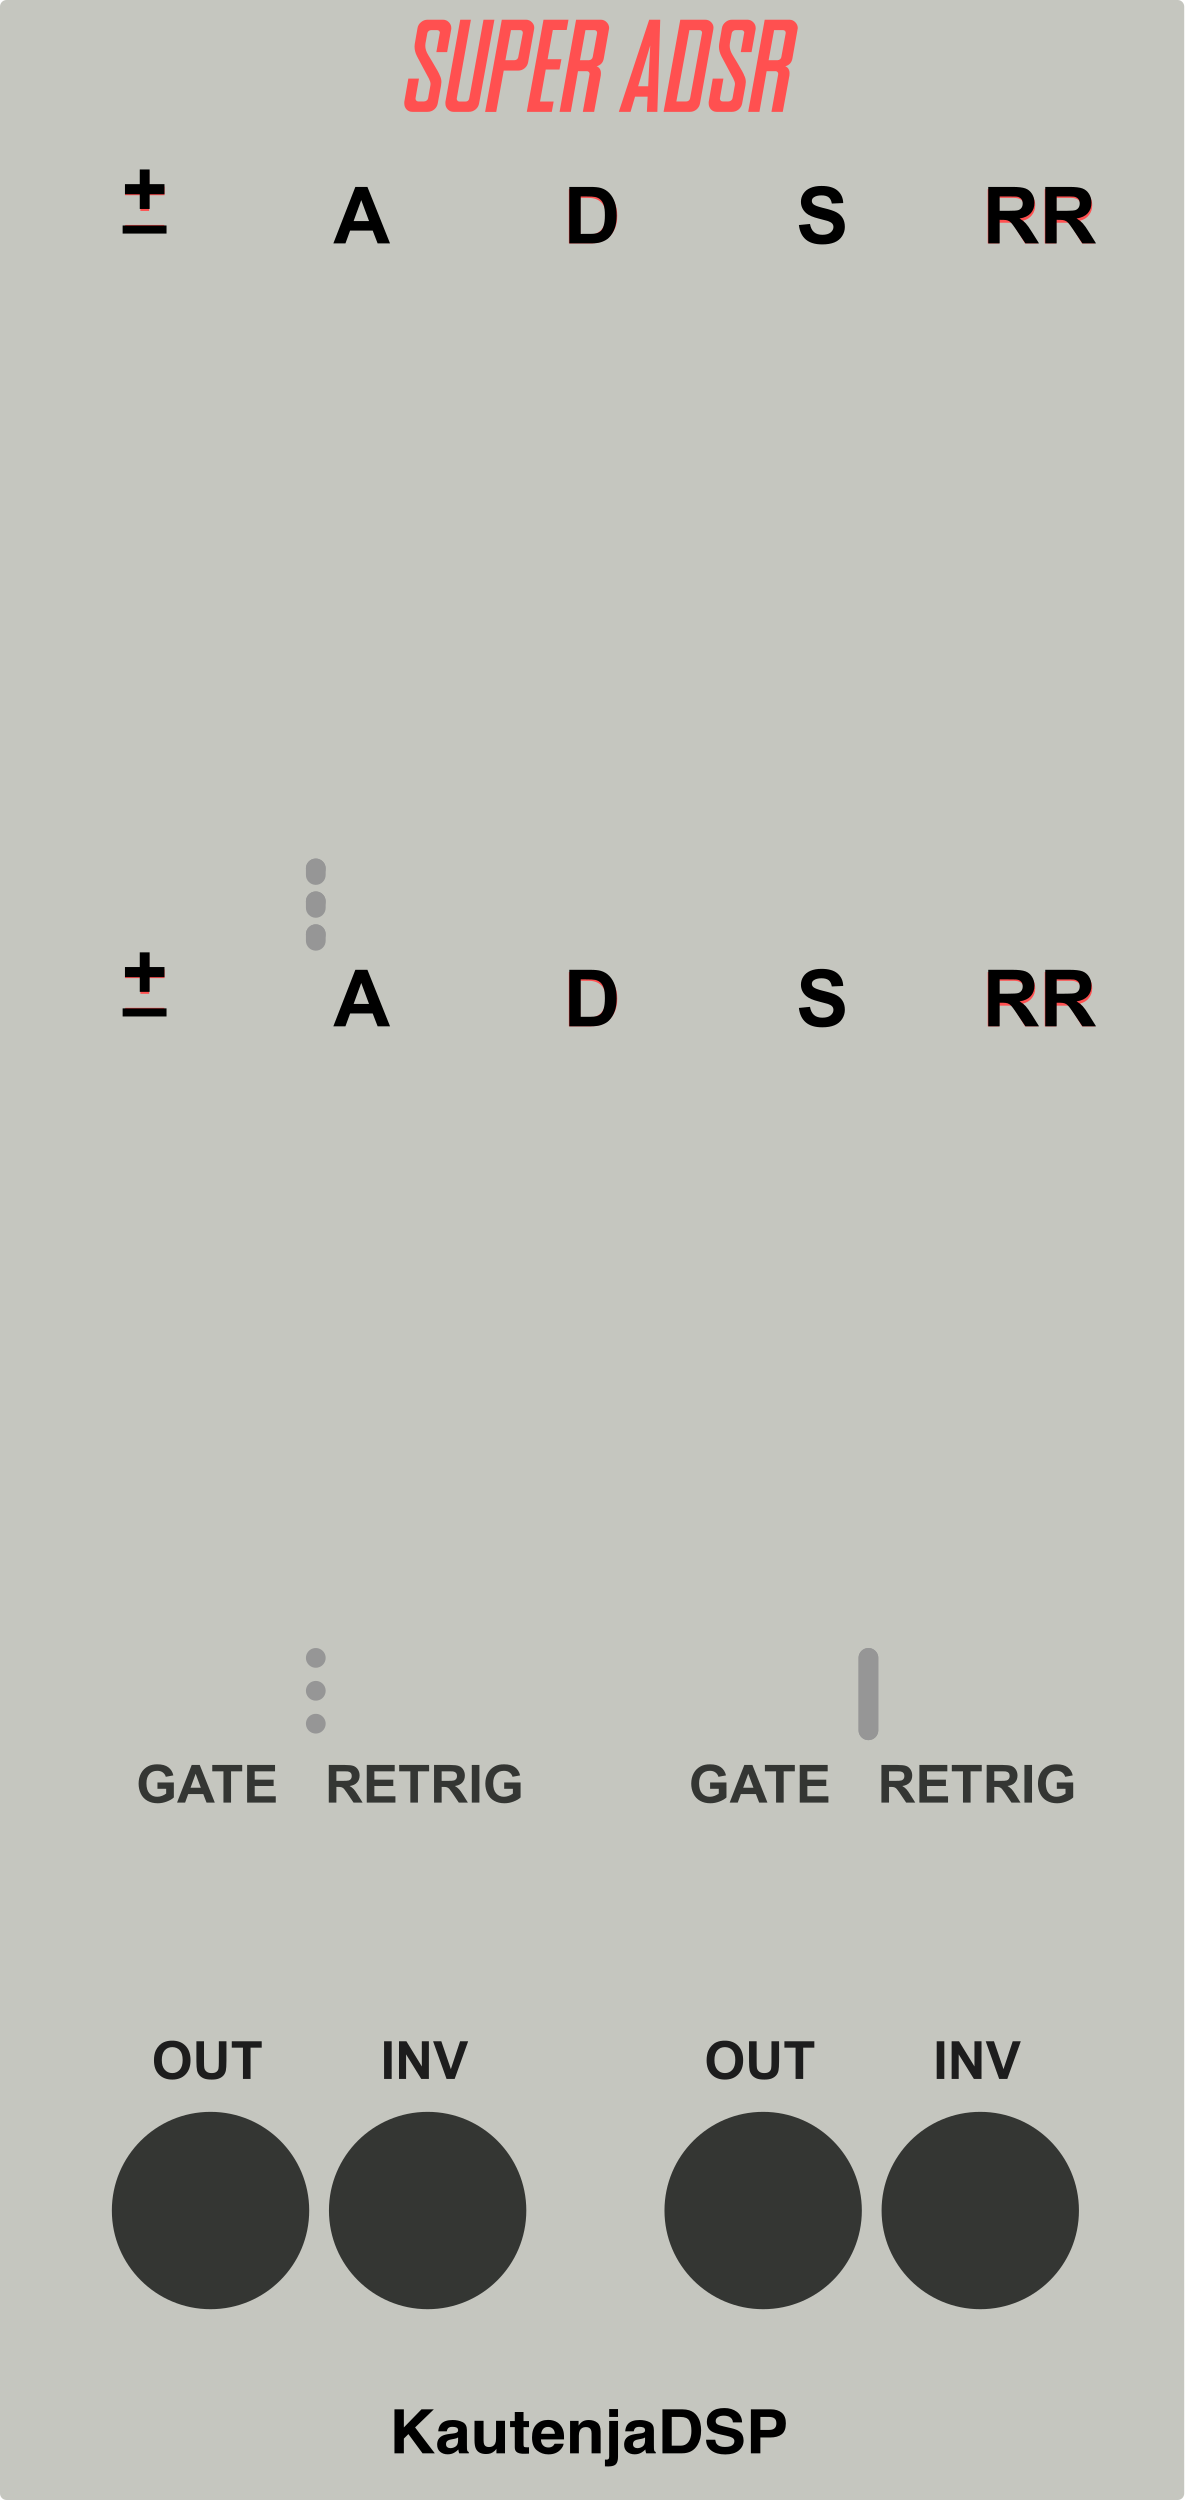
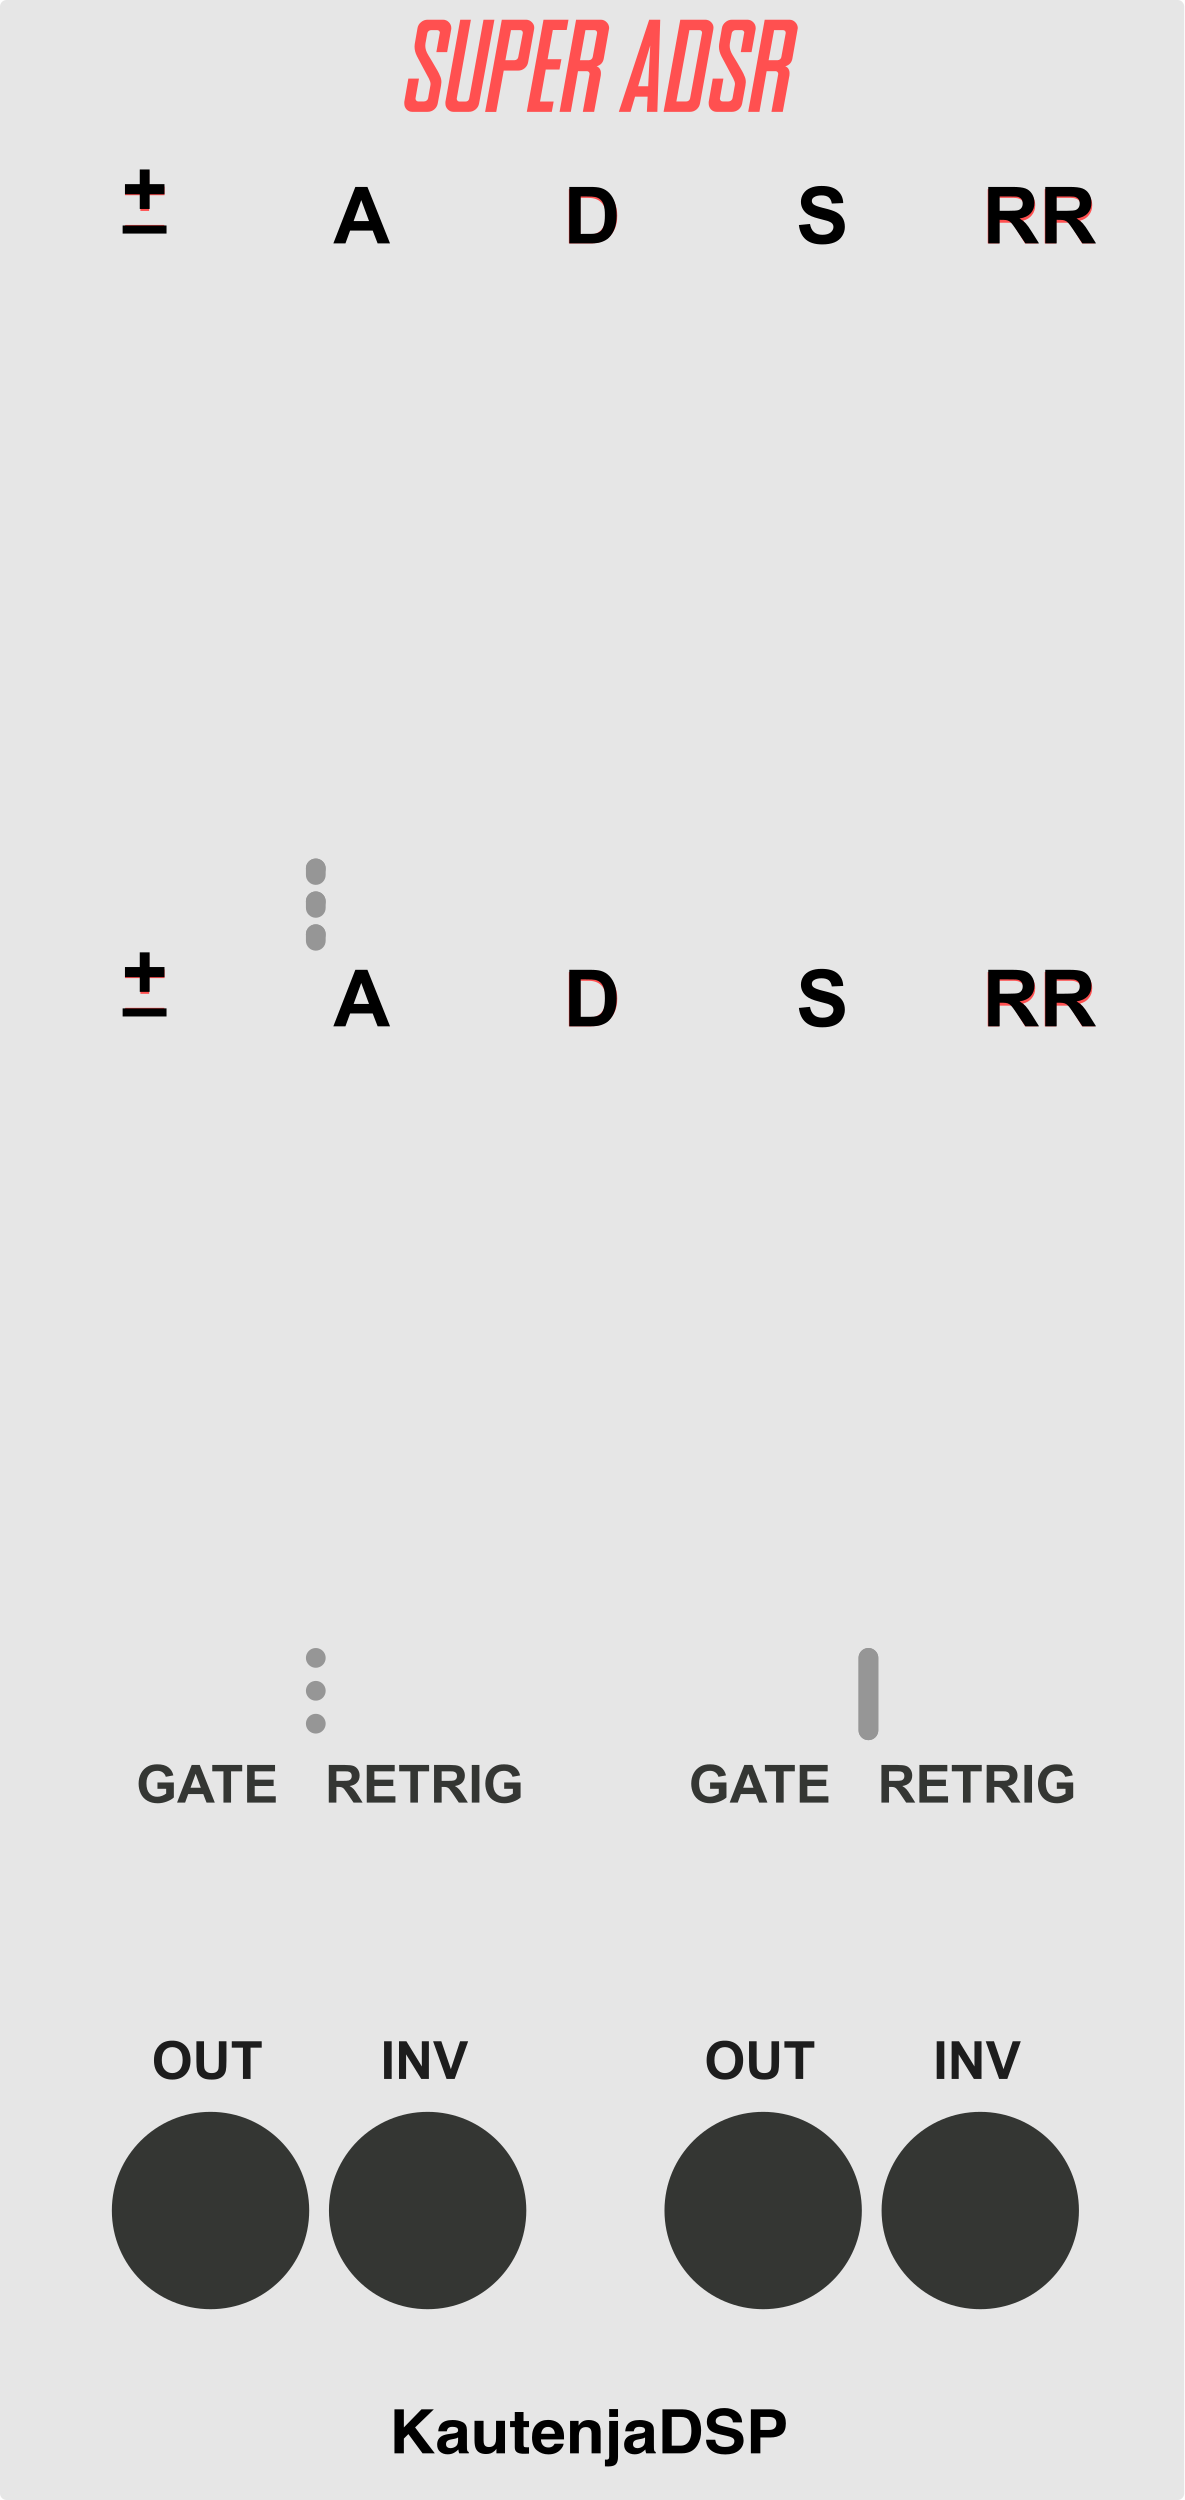
<svg xmlns="http://www.w3.org/2000/svg" width="180px" height="380px" viewBox="0 0 180 380" version="1.1">
  <g id="SuperADSR" stroke="none" stroke-width="1" fill="none" fill-rule="evenodd">
    <g id="bg">
-       <rect fill="#C5C6BF" fill-rule="nonzero" x="0" y="0" width="180" height="380" rx="1" />
+       <rect fill="#E6E6E6" fill-rule="nonzero" x="0" y="0" width="180" height="380" rx="1" />
      <g id="Logo/Panel/LightMode" transform="translate(58, 364)" fill="#000000" fill-rule="nonzero">
        <g id="Logo/Print/LightMode" transform="translate(0, -0)">
          <path d="M1.958,2.217 L3.386,2.217 L3.386,4.97 L6.067,2.217 L7.943,2.217 L5.096,4.97 L8.089,8.903 L6.223,8.903 L4.078,5.982 L3.386,6.667 L3.386,8.903 L1.958,8.903 L1.958,2.217 Z M11.628,6.499 C11.543,6.55 11.457,6.592 11.371,6.624 C11.284,6.655 11.166,6.685 11.015,6.712 L10.713,6.767 C10.431,6.815 10.228,6.874 10.106,6.944 C9.898,7.061 9.795,7.244 9.795,7.492 C9.795,7.713 9.858,7.873 9.985,7.971 C10.113,8.069 10.267,8.118 10.45,8.118 C10.739,8.118 11.005,8.037 11.248,7.873 C11.492,7.71 11.618,7.412 11.628,6.98 L11.628,6.499 Z M10.812,5.896 C11.061,5.865 11.238,5.828 11.345,5.782 C11.537,5.704 11.632,5.581 11.632,5.415 C11.632,5.212 11.559,5.072 11.413,4.995 C11.267,4.918 11.053,4.88 10.77,4.88 C10.453,4.88 10.228,4.955 10.096,5.106 C10.002,5.218 9.939,5.369 9.908,5.56 L8.612,5.56 C8.64,5.128 8.766,4.772 8.989,4.494 C9.344,4.058 9.953,3.841 10.817,3.841 C11.379,3.841 11.879,3.948 12.316,4.163 C12.752,4.378 12.971,4.783 12.971,5.379 L12.971,7.647 C12.971,7.804 12.974,7.994 12.98,8.218 C12.99,8.388 13.016,8.503 13.06,8.563 C13.104,8.623 13.17,8.673 13.258,8.713 L13.258,8.903 L11.797,8.903 C11.756,8.803 11.728,8.71 11.712,8.622 C11.697,8.534 11.684,8.434 11.675,8.323 C11.489,8.516 11.276,8.681 11.034,8.817 C10.745,8.977 10.418,9.057 10.054,9.057 C9.589,9.057 9.205,8.93 8.902,8.674 C8.598,8.419 8.447,8.056 8.447,7.588 C8.447,6.98 8.69,6.54 9.177,6.268 C9.444,6.119 9.837,6.014 10.355,5.95 L10.812,5.896 Z M15.501,3.959 L15.501,6.939 C15.501,7.22 15.536,7.432 15.605,7.574 C15.727,7.825 15.968,7.951 16.326,7.951 C16.785,7.951 17.099,7.772 17.268,7.415 C17.356,7.222 17.4,6.966 17.4,6.649 L17.4,3.959 L18.762,3.959 L18.762,8.903 L17.457,8.903 L17.457,8.205 L17.441,8.226 C17.424,8.25 17.398,8.288 17.363,8.341 C17.312,8.416 17.253,8.483 17.184,8.54 C16.973,8.722 16.77,8.846 16.573,8.912 C16.377,8.979 16.147,9.012 15.883,9.012 C15.123,9.012 14.611,8.749 14.347,8.223 C14.199,7.932 14.125,7.505 14.125,6.939 L14.125,3.959 L15.501,3.959 Z M19.53,4.925 L19.53,4.004 L20.247,4.004 L20.247,2.625 L21.576,2.625 L21.576,4.004 L22.41,4.004 L22.41,4.925 L21.576,4.925 L21.576,7.538 C21.576,7.74 21.602,7.867 21.656,7.917 C21.709,7.966 21.872,7.991 22.146,7.991 C22.187,7.991 22.23,7.991 22.275,7.989 C22.321,7.988 22.366,7.985 22.41,7.982 L22.41,8.949 L21.774,8.971 C21.139,8.992 20.705,8.887 20.473,8.654 C20.322,8.506 20.247,8.277 20.247,7.969 L20.247,4.925 L19.53,4.925 Z M25.298,4.893 C24.987,4.893 24.746,4.987 24.575,5.174 C24.404,5.362 24.296,5.616 24.252,5.936 L26.34,5.936 C26.318,5.595 26.21,5.335 26.017,5.159 C25.824,4.982 25.584,4.893 25.298,4.893 Z M25.298,3.827 C25.726,3.827 26.111,3.904 26.453,4.058 C26.795,4.213 27.078,4.456 27.301,4.789 C27.502,5.082 27.633,5.422 27.692,5.809 C27.727,6.036 27.741,6.363 27.735,6.789 L24.219,6.789 C24.238,7.285 24.4,7.633 24.705,7.833 C24.89,7.957 25.113,8.019 25.374,8.019 C25.65,8.019 25.875,7.943 26.048,7.792 C26.142,7.71 26.225,7.597 26.297,7.452 L27.669,7.452 C27.634,7.745 27.476,8.043 27.193,8.345 C26.753,8.826 26.137,9.067 25.346,9.067 C24.692,9.067 24.116,8.864 23.616,8.459 C23.117,8.053 22.867,7.394 22.867,6.481 C22.867,5.625 23.092,4.969 23.543,4.512 C23.994,4.055 24.579,3.827 25.298,3.827 Z M31.486,3.841 C32.017,3.841 32.451,3.975 32.789,4.242 C33.127,4.51 33.295,4.954 33.295,5.574 L33.295,8.903 L31.919,8.903 L31.919,5.896 C31.919,5.636 31.883,5.436 31.811,5.297 C31.679,5.043 31.428,4.916 31.057,4.916 C30.601,4.916 30.289,5.102 30.119,5.474 C30.031,5.67 29.987,5.921 29.987,6.227 L29.987,8.903 L28.649,8.903 L28.649,3.968 L29.945,3.968 L29.945,4.689 C30.118,4.435 30.281,4.252 30.435,4.14 C30.711,3.941 31.062,3.841 31.486,3.841 Z M35.939,3.369 L34.596,3.369 L34.596,2.176 L35.939,2.176 L35.939,3.369 Z M33.95,10.886 L33.95,9.851 L34.098,9.862 L34.098,9.862 L34.111,9.863 C34.142,9.864 34.17,9.865 34.196,9.865 C34.327,9.865 34.427,9.834 34.495,9.772 C34.562,9.71 34.596,9.59 34.596,9.411 L34.596,3.981 L35.939,3.981 L35.939,9.434 C35.939,9.933 35.837,10.302 35.633,10.541 C35.435,10.772 35.054,10.891 34.488,10.899 L34.431,10.899 C34.408,10.899 34.378,10.899 34.342,10.898 L34.048,10.888 C34.017,10.887 33.985,10.886 33.95,10.886 Z M40.048,6.499 C39.964,6.55 39.878,6.592 39.792,6.624 C39.705,6.655 39.587,6.685 39.436,6.712 L39.134,6.767 C38.851,6.815 38.649,6.874 38.526,6.944 C38.319,7.061 38.215,7.244 38.215,7.492 C38.215,7.713 38.279,7.873 38.406,7.971 C38.533,8.069 38.688,8.118 38.87,8.118 C39.159,8.118 39.426,8.037 39.669,7.873 C39.912,7.71 40.039,7.412 40.048,6.98 L40.048,6.499 Z M39.233,5.896 C39.481,5.865 39.659,5.828 39.766,5.782 C39.957,5.704 40.053,5.581 40.053,5.415 C40.053,5.212 39.98,5.072 39.834,4.995 C39.688,4.918 39.473,4.88 39.191,4.88 C38.873,4.88 38.649,4.955 38.517,5.106 C38.423,5.218 38.36,5.369 38.328,5.56 L37.032,5.56 C37.061,5.128 37.186,4.772 37.409,4.494 C37.764,4.058 38.374,3.841 39.238,3.841 C39.8,3.841 40.3,3.948 40.736,4.163 C41.173,4.378 41.391,4.783 41.391,5.379 L41.391,7.647 C41.391,7.804 41.395,7.994 41.401,8.218 C41.41,8.388 41.437,8.503 41.481,8.563 C41.525,8.623 41.591,8.673 41.679,8.713 L41.679,8.903 L40.218,8.903 C40.177,8.803 40.149,8.71 40.133,8.622 C40.117,8.534 40.105,8.434 40.095,8.323 C39.91,8.516 39.696,8.681 39.455,8.817 C39.166,8.977 38.839,9.057 38.474,9.057 C38.009,9.057 37.625,8.93 37.322,8.674 C37.019,8.419 36.867,8.056 36.867,7.588 C36.867,6.98 37.111,6.54 37.598,6.268 C37.865,6.119 38.258,6.014 38.776,5.95 L39.233,5.896 Z M44.101,3.378 L44.101,7.742 L45.439,7.742 C46.124,7.742 46.602,7.417 46.872,6.767 C47.02,6.41 47.093,5.985 47.093,5.492 C47.093,4.811 46.983,4.289 46.761,3.925 C46.54,3.56 46.099,3.378 45.439,3.378 L44.101,3.378 Z M45.684,2.217 C46.115,2.223 46.473,2.271 46.759,2.362 C47.246,2.516 47.64,2.799 47.942,3.21 C48.184,3.543 48.349,3.903 48.436,4.29 C48.524,4.677 48.568,5.046 48.568,5.397 C48.568,6.286 48.383,7.039 48.012,7.656 C47.51,8.487 46.734,8.903 45.684,8.903 L42.692,8.903 L42.692,2.217 L45.684,2.217 Z M50.713,6.839 C50.757,7.145 50.843,7.373 50.972,7.524 C51.207,7.799 51.611,7.937 52.183,7.937 C52.525,7.937 52.803,7.901 53.017,7.828 C53.422,7.689 53.625,7.43 53.625,7.052 C53.625,6.832 53.524,6.661 53.323,6.54 C53.132,6.428 52.838,6.328 52.44,6.241 L51.641,6.068 C50.918,5.911 50.419,5.74 50.142,5.555 C49.674,5.247 49.44,4.765 49.44,4.108 C49.44,3.51 49.666,3.012 50.119,2.616 C50.571,2.22 51.236,2.022 52.112,2.022 C52.844,2.022 53.469,2.208 53.985,2.582 C54.502,2.955 54.773,3.497 54.798,4.208 L53.403,4.208 C53.378,3.806 53.196,3.52 52.857,3.351 C52.631,3.239 52.349,3.183 52.013,3.183 C51.639,3.183 51.341,3.256 51.118,3.401 C50.895,3.546 50.783,3.748 50.783,4.009 C50.783,4.237 50.883,4.41 51.084,4.527 L51.113,4.544 C51.249,4.619 51.532,4.707 51.963,4.808 L53.215,5.097 C53.74,5.218 54.135,5.38 54.402,5.583 C54.817,5.897 55.024,6.352 55.024,6.948 C55.024,7.559 54.782,8.066 54.296,8.47 C53.811,8.874 53.125,9.076 52.239,9.076 C51.335,9.076 50.623,8.877 50.105,8.479 C49.586,8.081 49.327,7.535 49.327,6.839 L50.713,6.839 Z M60.01,4.344 C60.01,3.996 59.915,3.748 59.725,3.6 C59.535,3.452 59.269,3.378 58.926,3.378 L57.574,3.378 L57.574,5.347 L58.926,5.347 C59.269,5.347 59.535,5.267 59.725,5.106 C59.915,4.946 60.01,4.692 60.01,4.344 Z M61.448,4.335 C61.448,5.124 61.24,5.682 60.825,6.009 C60.411,6.336 59.819,6.499 59.049,6.499 L57.574,6.499 L57.574,8.903 L56.132,8.903 L56.132,2.217 L59.157,2.217 C59.855,2.217 60.411,2.389 60.825,2.734 C61.24,3.079 61.448,3.612 61.448,4.335 Z" id="KautenjaDSP" />
        </g>
      </g>
      <g id="Group-7" transform="translate(46.5, 130.5)">
        <g id="Group-6" transform="translate(84, 120)">
          <path d="M1.5,1.5 L1.5,12.5" id="Line" stroke="#969696" stroke-width="3" stroke-linecap="round" />
          <path d="M0,1.5 L0,12.5 C0,13.328 0.672,14 1.5,14 C2.328,14 3,13.328 3,12.5 L3,1.5 C3,0.672 2.328,0 1.5,0 C0.672,0 0,0.672 0,1.5 Z" id="Line-Copy-5" fill="#969696" fill-rule="nonzero" />
        </g>
        <g id="Group-5" transform="translate(0, 120)" stroke="#969696" stroke-dasharray="0,5" stroke-linecap="round" stroke-width="3">
          <path d="M1.5,1.5 L1.5,12.5" id="Line-Copy" />
        </g>
        <g id="Group-4">
          <path d="M1.5,1.5 L1.5,12.5" id="Line-Copy-2" stroke="#969696" stroke-width="3" stroke-linecap="round" stroke-dasharray="0,5" />
          <path d="M0,1.5 L0,2.5 C0,3.328 0.672,4 1.5,4 C2.328,4 3,3.328 3,2.5 L3,1.5 C3,0.672 2.328,0 1.5,0 C0.672,0 0,0.672 0,1.5 Z M0,6.5 L0,7.5 C0,8.328 0.672,9 1.5,9 C2.328,9 3,8.328 3,7.5 L3,6.5 C3,5.672 2.328,5 1.5,5 C0.672,5 0,5.672 0,6.5 Z M0,11.5 L0,12.5 C0,13.328 0.672,14 1.5,14 C2.328,14 3,13.328 3,12.5 L3,11.5 C3,10.672 2.328,10 1.5,10 C0.672,10 0,10.672 0,11.5 Z" id="Line-Copy-3" fill="#969696" fill-rule="nonzero" />
        </g>
      </g>
      <g id="ADSR" transform="translate(12, 141)">
        <g id="Polarity">
          <text id="+" font-family="Arial-BoldMT, Arial" font-size="12" font-weight="bold" fill="#FF5050">
            <tspan x="6.496" y="11">+</tspan>
          </text>
          <text id="–" font-family="Arial-BoldMT, Arial" font-size="12" font-weight="bold" fill="#FF5050">
            <tspan x="6.663" y="16">–</tspan>
          </text>
          <path d="M13.313,12.273 L13.313,13.504 L6.64,13.504 L6.64,12.273 L13.313,12.273 Z M10.744,3.758 L10.744,5.99 L13,5.99 L13,7.531 L10.744,7.531 L10.744,9.764 L9.244,9.764 L9.244,7.531 L6.994,7.531 L6.994,5.99 L9.244,5.99 L9.244,3.758 L10.744,3.758 Z" id="Combined-Shape" fill="#000000" fill-rule="nonzero" />
        </g>
        <g id="A" transform="translate(33, 4)" fill="#000000" fill-rule="nonzero">
          <path d="M10.847,2.41 L14.286,11 L12.399,11 L11.649,9.049 L8.216,9.049 L7.507,11 L5.667,11 L9.013,2.41 L10.847,2.41 Z M9.909,4.414 L8.749,7.602 L11.093,7.602 L9.909,4.414 Z" id="Combined-Shape" />
        </g>
        <g id="D" transform="translate(68, 4)">
          <text font-family="Arial-BoldMT, Arial" font-size="12" font-weight="bold" fill="#FF5050">
            <tspan x="5.667" y="11">D</tspan>
          </text>
          <path d="M9.704,2.41 C10.419,2.41 10.964,2.465 11.339,2.574 C11.843,2.723 12.274,2.986 12.634,3.365 C12.993,3.744 13.267,4.208 13.454,4.757 C13.642,5.306 13.735,5.982 13.735,6.787 C13.735,7.494 13.647,8.104 13.472,8.615 C13.257,9.24 12.95,9.746 12.552,10.133 C12.251,10.426 11.845,10.654 11.333,10.818 C10.95,10.939 10.438,11 9.798,11 L6.534,11 L6.534,2.41 L9.704,2.41 Z M9.048,3.863 L8.269,3.863 L8.269,9.553 L9.763,9.551 C10.145,9.544 10.428,9.518 10.612,9.471 C10.894,9.4 11.127,9.281 11.312,9.113 C11.498,8.945 11.649,8.669 11.767,8.284 C11.884,7.899 11.942,7.375 11.942,6.711 C11.942,6.047 11.884,5.537 11.767,5.182 C11.649,4.826 11.485,4.549 11.274,4.35 C11.063,4.15 10.796,4.016 10.472,3.945 C10.229,3.891 9.755,3.863 9.048,3.863 L9.048,3.863 Z" id="Combined-Shape" fill="#000000" fill-rule="nonzero" />
        </g>
        <g id="S" transform="translate(103, 4)" fill="#000000" fill-rule="nonzero">
          <path d="M6.432,8.205 L8.119,8.041 C8.221,8.607 8.427,9.023 8.737,9.289 C9.048,9.555 9.467,9.688 9.994,9.688 C10.553,9.688 10.974,9.569 11.257,9.333 C11.54,9.097 11.682,8.82 11.682,8.504 C11.682,8.301 11.622,8.128 11.503,7.985 C11.384,7.843 11.176,7.719 10.879,7.613 L10.726,7.565 C10.48,7.491 10.068,7.382 9.49,7.238 C8.561,7.008 7.908,6.725 7.533,6.389 C7.006,5.916 6.742,5.34 6.742,4.66 C6.742,4.223 6.866,3.813 7.114,3.433 C7.362,3.052 7.72,2.762 8.187,2.562 C8.653,2.363 9.217,2.264 9.877,2.264 C10.955,2.264 11.767,2.5 12.312,2.973 C12.856,3.445 13.143,4.076 13.17,4.865 L11.436,4.941 C11.361,4.5 11.202,4.183 10.958,3.989 C10.714,3.796 10.348,3.699 9.859,3.699 C9.355,3.699 8.961,3.803 8.676,4.01 C8.492,4.143 8.4,4.32 8.4,4.543 C8.4,4.746 8.486,4.92 8.658,5.064 C8.857,5.231 9.314,5.405 10.03,5.585 L10.252,5.639 C11.096,5.838 11.72,6.044 12.124,6.257 C12.528,6.47 12.845,6.761 13.073,7.13 C13.302,7.499 13.416,7.955 13.416,8.498 C13.416,8.99 13.279,9.451 13.006,9.881 C12.732,10.311 12.346,10.63 11.846,10.839 C11.346,11.048 10.723,11.152 9.977,11.152 C8.891,11.152 8.057,10.901 7.475,10.399 C6.893,9.897 6.545,9.166 6.432,8.205 Z" />
        </g>
        <g id="RR" transform="translate(136, 4)">
          <text font-family="Arial-BoldMT, Arial" font-size="12" font-weight="bold" fill="#FF5050">
            <tspan x="1.334" y="11">RR</tspan>
          </text>
          <path d="M5.863,2.41 C6.781,2.41 7.448,2.487 7.864,2.642 C8.28,2.796 8.613,3.07 8.863,3.465 C9.113,3.859 9.238,4.311 9.238,4.818 C9.238,5.463 9.049,5.995 8.67,6.415 C8.291,6.835 7.725,7.1 6.971,7.209 C7.346,7.428 7.655,7.668 7.899,7.93 C8.144,8.191 8.473,8.656 8.887,9.324 L9.936,11 L7.861,11 L6.357,8.76 C6.046,8.304 5.825,8.007 5.693,7.868 C5.529,7.694 5.355,7.575 5.172,7.511 C5.019,7.457 4.791,7.426 4.489,7.417 L3.947,7.414 L3.947,11 L2.213,11 L2.213,2.41 L5.863,2.41 Z M14.529,2.41 C15.447,2.41 16.114,2.487 16.53,2.642 C16.946,2.796 17.279,3.07 17.529,3.465 C17.779,3.859 17.904,4.311 17.904,4.818 C17.904,5.463 17.715,5.995 17.336,6.415 C16.957,6.835 16.391,7.1 15.637,7.209 C16.012,7.428 16.321,7.668 16.565,7.93 C16.81,8.191 17.139,8.656 17.553,9.324 L18.602,11 L16.527,11 L15.023,8.76 C14.712,8.304 14.491,8.007 14.359,7.868 C14.195,7.694 14.021,7.575 13.838,7.511 C13.685,7.457 13.457,7.426 13.155,7.417 L12.613,7.414 L12.613,11 L10.879,11 L10.879,2.41 L14.529,2.41 Z M5.503,3.864 L3.947,3.863 L3.947,6.043 L5.23,6.043 C6.063,6.043 6.582,6.008 6.789,5.938 C6.996,5.867 7.158,5.746 7.275,5.574 C7.393,5.402 7.451,5.188 7.451,4.93 C7.451,4.641 7.374,4.407 7.22,4.229 C7.065,4.052 6.848,3.939 6.566,3.893 L6.364,3.878 C6.178,3.869 5.891,3.865 5.503,3.864 Z M12.613,3.863 L12.613,6.043 L14.116,6.042 C14.82,6.036 15.267,6.001 15.455,5.938 C15.662,5.867 15.824,5.746 15.941,5.574 C16.059,5.402 16.117,5.188 16.117,4.93 C16.117,4.641 16.04,4.407 15.886,4.229 C15.731,4.052 15.514,3.939 15.232,3.893 C15.148,3.881 14.962,3.873 14.676,3.868 L14.524,3.866 L12.613,3.863 Z" id="Combined-Shape" fill="#000000" fill-rule="nonzero" />
        </g>
      </g>
      <g id="ADSR" transform="translate(12, 22)">
        <g id="Polarity">
          <text id="+" font-family="Arial-BoldMT, Arial" font-size="12" font-weight="bold" fill="#FF5050">
            <tspan x="6.496" y="11">+</tspan>
          </text>
          <text id="–" font-family="Arial-BoldMT, Arial" font-size="12" font-weight="bold" fill="#FF5050">
            <tspan x="6.663" y="16">–</tspan>
          </text>
          <path d="M13.313,12.273 L13.313,13.504 L6.64,13.504 L6.64,12.273 L13.313,12.273 Z M10.744,3.758 L10.744,5.99 L13,5.99 L13,7.531 L10.744,7.531 L10.744,9.764 L9.244,9.764 L9.244,7.531 L6.994,7.531 L6.994,5.99 L9.244,5.99 L9.244,3.758 L10.744,3.758 Z" id="Combined-Shape" fill="#000000" fill-rule="nonzero" />
        </g>
        <g id="A" transform="translate(33, 4)" fill="#000000" fill-rule="nonzero">
          <path d="M10.847,2.41 L14.286,11 L12.399,11 L11.649,9.049 L8.216,9.049 L7.507,11 L5.667,11 L9.013,2.41 L10.847,2.41 Z M9.909,4.414 L8.749,7.602 L11.093,7.602 L9.909,4.414 Z" id="Combined-Shape" />
        </g>
        <g id="D" transform="translate(68, 4)">
          <text font-family="Arial-BoldMT, Arial" font-size="12" font-weight="bold" fill="#FF5050">
            <tspan x="5.667" y="11">D</tspan>
          </text>
          <path d="M9.704,2.41 C10.419,2.41 10.964,2.465 11.339,2.574 C11.843,2.723 12.274,2.986 12.634,3.365 C12.993,3.744 13.267,4.208 13.454,4.757 C13.642,5.306 13.735,5.982 13.735,6.787 C13.735,7.494 13.647,8.104 13.472,8.615 C13.257,9.24 12.95,9.746 12.552,10.133 C12.251,10.426 11.845,10.654 11.333,10.818 C10.95,10.939 10.438,11 9.798,11 L6.534,11 L6.534,2.41 L9.704,2.41 Z M9.048,3.863 L8.269,3.863 L8.269,9.553 L9.763,9.551 C10.145,9.544 10.428,9.518 10.612,9.471 C10.894,9.4 11.127,9.281 11.312,9.113 C11.498,8.945 11.649,8.669 11.767,8.284 C11.884,7.899 11.942,7.375 11.942,6.711 C11.942,6.047 11.884,5.537 11.767,5.182 C11.649,4.826 11.485,4.549 11.274,4.35 C11.063,4.15 10.796,4.016 10.472,3.945 C10.229,3.891 9.755,3.863 9.048,3.863 L9.048,3.863 Z" id="Combined-Shape" fill="#000000" fill-rule="nonzero" />
        </g>
        <g id="S" transform="translate(103, 4)" fill="#000000" fill-rule="nonzero">
          <path d="M6.432,8.205 L8.119,8.041 C8.221,8.607 8.427,9.023 8.737,9.289 C9.048,9.555 9.467,9.688 9.994,9.688 C10.553,9.688 10.974,9.569 11.257,9.333 C11.54,9.097 11.682,8.82 11.682,8.504 C11.682,8.301 11.622,8.128 11.503,7.985 C11.384,7.843 11.176,7.719 10.879,7.613 L10.726,7.565 C10.48,7.491 10.068,7.382 9.49,7.238 C8.561,7.008 7.908,6.725 7.533,6.389 C7.006,5.916 6.742,5.34 6.742,4.66 C6.742,4.223 6.866,3.813 7.114,3.433 C7.362,3.052 7.72,2.762 8.187,2.562 C8.653,2.363 9.217,2.264 9.877,2.264 C10.955,2.264 11.767,2.5 12.312,2.973 C12.856,3.445 13.143,4.076 13.17,4.865 L11.436,4.941 C11.361,4.5 11.202,4.183 10.958,3.989 C10.714,3.796 10.348,3.699 9.859,3.699 C9.355,3.699 8.961,3.803 8.676,4.01 C8.492,4.143 8.4,4.32 8.4,4.543 C8.4,4.746 8.486,4.92 8.658,5.064 C8.857,5.231 9.314,5.405 10.03,5.585 L10.252,5.639 C11.096,5.838 11.72,6.044 12.124,6.257 C12.528,6.47 12.845,6.761 13.073,7.13 C13.302,7.499 13.416,7.955 13.416,8.498 C13.416,8.99 13.279,9.451 13.006,9.881 C12.732,10.311 12.346,10.63 11.846,10.839 C11.346,11.048 10.723,11.152 9.977,11.152 C8.891,11.152 8.057,10.901 7.475,10.399 C6.893,9.897 6.545,9.166 6.432,8.205 Z" />
        </g>
        <g id="RR" transform="translate(136, 4)">
          <text font-family="Arial-BoldMT, Arial" font-size="12" font-weight="bold" fill="#FF5050">
            <tspan x="1.334" y="11">RR</tspan>
          </text>
          <path d="M5.863,2.41 C6.781,2.41 7.448,2.487 7.864,2.642 C8.28,2.796 8.613,3.07 8.863,3.465 C9.113,3.859 9.238,4.311 9.238,4.818 C9.238,5.463 9.049,5.995 8.67,6.415 C8.291,6.835 7.725,7.1 6.971,7.209 C7.346,7.428 7.655,7.668 7.899,7.93 C8.144,8.191 8.473,8.656 8.887,9.324 L9.936,11 L7.861,11 L6.357,8.76 C6.046,8.304 5.825,8.007 5.693,7.868 C5.529,7.694 5.355,7.575 5.172,7.511 C5.019,7.457 4.791,7.426 4.489,7.417 L3.947,7.414 L3.947,11 L2.213,11 L2.213,2.41 L5.863,2.41 Z M14.529,2.41 C15.447,2.41 16.114,2.487 16.53,2.642 C16.946,2.796 17.279,3.07 17.529,3.465 C17.779,3.859 17.904,4.311 17.904,4.818 C17.904,5.463 17.715,5.995 17.336,6.415 C16.957,6.835 16.391,7.1 15.637,7.209 C16.012,7.428 16.321,7.668 16.565,7.93 C16.81,8.191 17.139,8.656 17.553,9.324 L18.602,11 L16.527,11 L15.023,8.76 C14.712,8.304 14.491,8.007 14.359,7.868 C14.195,7.694 14.021,7.575 13.838,7.511 C13.685,7.457 13.457,7.426 13.155,7.417 L12.613,7.414 L12.613,11 L10.879,11 L10.879,2.41 L14.529,2.41 Z M5.503,3.864 L3.947,3.863 L3.947,6.043 L5.23,6.043 C6.063,6.043 6.582,6.008 6.789,5.938 C6.996,5.867 7.158,5.746 7.275,5.574 C7.393,5.402 7.451,5.188 7.451,4.93 C7.451,4.641 7.374,4.407 7.22,4.229 C7.065,4.052 6.848,3.939 6.566,3.893 L6.364,3.878 C6.178,3.869 5.891,3.865 5.503,3.864 Z M12.613,3.863 L12.613,6.043 L14.116,6.042 C14.82,6.036 15.267,6.001 15.455,5.938 C15.662,5.867 15.824,5.746 15.941,5.574 C16.059,5.402 16.117,5.188 16.117,4.93 C16.117,4.641 16.04,4.407 15.886,4.229 C15.731,4.052 15.514,3.939 15.232,3.893 C15.148,3.881 14.962,3.873 14.676,3.868 L14.524,3.866 L12.613,3.863 Z" id="Combined-Shape" fill="#000000" fill-rule="nonzero" />
        </g>
      </g>
      <path d="M62.065,11.951 L63.687,11.951 L63.159,14.949 L63.159,14.998 C63.159,15.109 63.198,15.206 63.276,15.291 C63.354,15.376 63.449,15.418 63.56,15.418 L64.458,15.418 C64.601,15.418 64.731,15.372 64.849,15.281 C64.972,15.184 65.047,15.066 65.073,14.93 L65.425,12.957 C65.438,12.898 65.444,12.837 65.444,12.771 C65.444,12.548 65.358,12.268 65.186,11.93 L64.263,10.213 L64.263,10.213 L63.384,8.553 L63.384,8.553 C63.136,8.064 63.013,7.586 63.013,7.117 L63.013,7.029 C63.013,6.919 63.022,6.805 63.042,6.688 L63.462,4.266 C63.527,3.901 63.709,3.598 64.009,3.357 C64.295,3.117 64.624,2.996 64.995,2.996 L67.339,2.996 C67.677,2.996 67.97,3.12 68.218,3.367 C68.472,3.615 68.599,3.921 68.599,4.285 C68.599,4.342 68.596,4.391 68.59,4.433 L67.964,7.928 L66.323,7.928 L66.841,5.037 C66.854,5.018 66.86,4.992 66.86,4.959 C66.86,4.861 66.818,4.77 66.733,4.686 C66.649,4.614 66.551,4.578 66.44,4.578 L65.542,4.578 C65.399,4.578 65.272,4.624 65.161,4.715 C65.05,4.799 64.982,4.907 64.956,5.037 L64.673,6.59 C64.653,6.707 64.644,6.827 64.644,6.951 C64.644,7.407 64.793,7.879 65.093,8.367 L65.647,9.28 C66.4,10.532 66.798,11.256 66.841,11.453 C67.01,11.766 67.095,12.107 67.095,12.479 C67.088,12.648 67.069,12.827 67.036,13.016 L66.538,15.721 C66.473,16.085 66.294,16.391 66.001,16.639 C65.708,16.88 65.373,17 64.995,17 L62.661,17 C62.316,17 62.026,16.876 61.792,16.629 C61.564,16.382 61.45,16.079 61.45,15.721 L61.45,15.496 L62.065,11.951 Z M69.956,2.996 L71.577,2.996 L69.429,14.969 L69.429,15.018 C69.429,15.128 69.465,15.226 69.536,15.311 C69.621,15.395 69.718,15.438 69.829,15.438 L70.728,15.438 C71.066,15.438 71.265,15.275 71.323,14.949 L73.491,2.996 L75.151,2.996 L72.817,15.74 C72.752,16.098 72.573,16.398 72.28,16.639 C71.987,16.88 71.652,17 71.274,17 L68.921,17 C68.589,17 68.302,16.876 68.062,16.629 C67.821,16.382 67.7,16.085 67.7,15.74 L67.7,15.496 L69.956,2.996 Z M76.274,2.996 L79.956,2.996 C80.301,2.996 80.597,3.123 80.845,3.377 C81.086,3.618 81.206,3.895 81.206,4.207 C81.206,4.263 81.202,4.324 81.193,4.389 L80.278,9.451 C80.213,9.822 80.037,10.128 79.751,10.369 C79.465,10.61 79.136,10.73 78.765,10.73 L76.567,10.73 L75.425,17.01 L73.735,17.01 L76.274,2.996 Z M78.198,9.148 C78.341,9.148 78.468,9.103 78.579,9.012 C78.683,8.927 78.748,8.816 78.774,8.68 L79.468,5.037 L79.468,4.979 C79.468,4.861 79.429,4.764 79.351,4.686 C79.272,4.614 79.178,4.578 79.067,4.578 L77.671,4.578 L76.821,9.148 L78.198,9.148 Z M82.612,2.996 L86.411,2.996 L86.138,4.559 L84.028,4.559 L83.237,9.002 L85.337,9.002 L85.044,10.564 L82.954,10.564 L82.085,15.438 L84.155,15.438 L83.872,17 L80.073,17 L82.612,2.996 Z M85.054,17 L87.563,2.996 L91.323,2.996 C91.662,2.996 91.955,3.12 92.202,3.367 C92.45,3.608 92.58,3.904 92.593,4.256 L92.554,4.49 L92.554,4.49 L91.772,8.904 C91.662,9.516 91.3,9.907 90.688,10.076 C90.916,10.161 91.089,10.311 91.206,10.525 C91.297,10.695 91.343,10.883 91.343,11.092 C91.343,11.137 91.34,11.186 91.333,11.238 L91.329,11.403 C91.327,11.426 91.325,11.446 91.323,11.463 L90.308,17 L88.589,17 L89.614,11.268 L89.614,11.219 C89.614,11.108 89.575,11.014 89.497,10.936 C89.419,10.857 89.325,10.818 89.214,10.818 L87.856,10.818 L86.763,17 L85.054,17 Z M88.159,9.148 L89.517,9.148 C89.66,9.148 89.787,9.1 89.897,9.002 C90.002,8.911 90.067,8.797 90.093,8.66 L90.757,5.037 L90.757,4.979 C90.757,4.861 90.718,4.764 90.64,4.686 C90.555,4.614 90.454,4.578 90.337,4.578 L88.989,4.578 L88.159,9.148 Z M94.058,17 L98.677,2.996 L100.356,2.996 L99.917,17 L98.325,17 L98.442,14.695 L96.528,14.695 L95.845,17 L94.058,17 Z M98.521,13.113 L98.833,6.912 L96.997,13.113 L98.521,13.113 Z M100.864,17 L103.403,2.996 L107.202,2.996 C107.554,2.996 107.853,3.123 108.101,3.377 C108.335,3.618 108.452,3.891 108.452,4.197 C108.452,4.282 108.442,4.38 108.423,4.49 L106.401,15.721 C106.336,16.085 106.16,16.391 105.874,16.639 C105.588,16.88 105.259,17 104.888,17 L100.864,17 Z M104.321,15.418 C104.465,15.418 104.591,15.372 104.702,15.281 C104.806,15.19 104.871,15.073 104.897,14.93 L106.704,5.037 C106.711,5.018 106.714,4.995 106.714,4.969 C106.714,4.858 106.675,4.764 106.597,4.686 C106.519,4.614 106.421,4.578 106.304,4.578 L104.79,4.578 L102.808,15.418 L104.321,15.418 Z M113.608,2.996 C113.947,2.996 114.24,3.12 114.487,3.367 C114.741,3.615 114.868,3.921 114.868,4.285 C114.868,4.342 114.865,4.391 114.859,4.433 L114.233,7.928 L112.593,7.928 L113.11,5.037 C113.123,5.018 113.13,4.992 113.13,4.959 C113.13,4.861 113.088,4.77 113.003,4.686 C112.918,4.614 112.821,4.578 112.71,4.578 L111.812,4.578 C111.668,4.578 111.541,4.624 111.431,4.715 C111.32,4.799 111.252,4.907 111.226,5.037 L110.942,6.59 C110.923,6.707 110.913,6.827 110.913,6.951 C110.913,7.407 111.063,7.879 111.362,8.367 L112.039,9.484 C112.713,10.61 113.07,11.267 113.11,11.453 C113.28,11.766 113.364,12.107 113.364,12.479 C113.358,12.648 113.338,12.827 113.306,13.016 L112.808,15.721 C112.743,16.085 112.563,16.391 112.271,16.639 C111.978,16.88 111.642,17 111.265,17 L108.931,17 C108.586,17 108.296,16.876 108.062,16.629 C107.834,16.382 107.72,16.079 107.72,15.721 L107.72,15.496 L108.335,11.951 L109.956,11.951 L109.429,14.949 L109.429,14.998 C109.429,15.109 109.468,15.206 109.546,15.291 C109.624,15.376 109.718,15.418 109.829,15.418 L110.728,15.418 C110.871,15.418 111.001,15.372 111.118,15.281 C111.242,15.184 111.317,15.066 111.343,14.93 L111.694,12.957 C111.707,12.898 111.714,12.837 111.714,12.771 C111.714,12.548 111.628,12.268 111.456,11.93 L109.653,8.553 C109.406,8.064 109.282,7.586 109.282,7.117 L109.282,7.029 C109.282,6.919 109.292,6.805 109.312,6.688 L109.731,4.266 C109.797,3.901 109.979,3.598 110.278,3.357 C110.565,3.117 110.894,2.996 111.265,2.996 L113.608,2.996 Z M119.995,2.996 C120.334,2.996 120.627,3.12 120.874,3.367 C121.121,3.608 121.252,3.904 121.265,4.256 L121.226,4.49 L120.444,8.904 C120.334,9.516 119.972,9.907 119.36,10.076 C119.588,10.161 119.761,10.311 119.878,10.525 C119.969,10.695 120.015,10.883 120.015,11.092 C120.015,11.137 120.011,11.186 120.005,11.238 L120.001,11.403 C119.999,11.426 119.997,11.446 119.995,11.463 L118.979,17 L117.261,17 L118.286,11.268 L118.286,11.219 C118.286,11.108 118.247,11.014 118.169,10.936 C118.091,10.857 117.996,10.818 117.886,10.818 L116.528,10.818 L115.435,17 L113.726,17 L116.235,2.996 L119.995,2.996 Z M119.009,4.578 L117.661,4.578 L116.831,9.148 L118.188,9.148 C118.332,9.148 118.459,9.1 118.569,9.002 C118.647,8.934 118.704,8.852 118.738,8.758 L118.765,8.66 L119.429,5.037 L119.429,4.979 C119.429,4.861 119.39,4.764 119.312,4.686 C119.227,4.614 119.126,4.578 119.009,4.578 Z" id="SUPERADSR" fill="#FF5050" fill-rule="nonzero" />
    </g>
    <g id="Ports-2" transform="translate(99, 263)">
      <g id="Out" transform="translate(0, 42)">
        <circle id="Oval-Copy" fill="#343633" cx="17" cy="31" r="15" />
        <path d="M8.404,8.172 C8.404,7.589 8.492,7.099 8.666,6.703 C8.796,6.411 8.974,6.15 9.199,5.918 C9.424,5.686 9.671,5.514 9.939,5.402 C10.296,5.251 10.708,5.176 11.174,5.176 C12.018,5.176 12.693,5.437 13.199,5.961 C13.706,6.484 13.959,7.212 13.959,8.145 C13.959,9.069 13.708,9.792 13.205,10.314 C12.702,10.837 12.031,11.098 11.189,11.098 C10.338,11.098 9.661,10.838 9.158,10.318 C8.656,9.799 8.404,9.083 8.404,8.172 Z M9.596,8.133 C9.596,8.781 9.745,9.273 10.045,9.607 C10.344,9.942 10.725,10.109 11.186,10.109 C11.646,10.109 12.025,9.943 12.32,9.611 C12.616,9.279 12.764,8.781 12.764,8.117 C12.764,7.461 12.62,6.971 12.332,6.648 C12.044,6.326 11.662,6.164 11.186,6.164 C10.709,6.164 10.325,6.327 10.033,6.654 C9.742,6.981 9.596,7.474 9.596,8.133 Z M14.854,5.273 L16.01,5.273 L16.01,8.375 C16.01,8.867 16.024,9.186 16.053,9.332 C16.102,9.566 16.22,9.755 16.406,9.896 C16.592,10.038 16.847,10.109 17.17,10.109 C17.498,10.109 17.745,10.042 17.912,9.908 C18.079,9.774 18.179,9.609 18.213,9.414 C18.247,9.219 18.264,8.895 18.264,8.441 L18.264,5.273 L19.42,5.273 L19.42,8.281 C19.42,8.969 19.389,9.454 19.326,9.738 C19.264,10.022 19.148,10.262 18.98,10.457 C18.812,10.652 18.588,10.808 18.307,10.924 C18.025,11.04 17.658,11.098 17.205,11.098 C16.658,11.098 16.243,11.035 15.961,10.908 C15.678,10.782 15.455,10.618 15.291,10.416 C15.127,10.214 15.019,10.003 14.967,9.781 C14.891,9.453 14.854,8.969 14.854,8.328 L14.854,5.273 Z M21.928,11 L21.928,6.242 L20.229,6.242 L20.229,5.273 L24.779,5.273 L24.779,6.242 L23.084,6.242 L23.084,11 L21.928,11 Z" id="OUT" fill="#1D1D1D" fill-rule="nonzero" />
      </g>
      <g id="Out-Copy" transform="translate(33, 42)">
        <circle id="Oval-Copy-2" fill="#343633" cx="17" cy="31" r="15" />
        <path d="M10.379,11 L10.379,5.273 L11.535,5.273 L11.535,11 L10.379,11 Z M12.648,11 L12.648,5.273 L13.773,5.273 L16.117,9.098 L16.117,5.273 L17.191,5.273 L17.191,11 L16.031,11 L13.723,7.266 L13.723,11 L12.648,11 Z M19.875,11 L17.828,5.273 L19.082,5.273 L20.531,9.512 L21.934,5.273 L23.16,5.273 L21.109,11 L19.875,11 Z" id="INV" fill="#1D1D1D" fill-rule="nonzero" />
      </g>
      <g id="Retrig" transform="translate(33, 0)" fill="#343633" fill-rule="nonzero">
        <path d="M1.975,11 L1.975,5.273 L4.408,5.273 C5.02,5.273 5.465,5.325 5.742,5.428 C6.02,5.531 6.242,5.714 6.408,5.977 C6.575,6.24 6.658,6.54 6.658,6.879 C6.658,7.309 6.532,7.663 6.279,7.943 C6.027,8.223 5.649,8.4 5.146,8.473 C5.396,8.618 5.603,8.779 5.766,8.953 C5.928,9.128 6.148,9.437 6.424,9.883 L7.123,11 L5.74,11 L4.699,9.451 C4.512,9.179 4.377,8.999 4.295,8.912 C4.186,8.796 4.07,8.717 3.947,8.674 C3.849,8.639 3.706,8.619 3.516,8.612 L3.131,8.609 L3.131,11 L1.975,11 Z M3.131,6.242 L3.131,7.695 L3.986,7.695 C4.541,7.695 4.887,7.672 5.025,7.625 C5.163,7.578 5.271,7.497 5.35,7.383 C5.428,7.268 5.467,7.125 5.467,6.953 C5.467,6.76 5.415,6.605 5.312,6.486 C5.21,6.368 5.064,6.293 4.877,6.262 L4.692,6.25 C4.575,6.246 4.411,6.243 4.2,6.242 L3.131,6.242 Z M7.748,11 L7.748,5.273 L11.994,5.273 L11.994,6.242 L8.904,6.242 L8.904,7.512 L11.779,7.512 L11.779,8.477 L8.904,8.477 L8.904,10.035 L12.104,10.035 L12.104,11 L7.748,11 Z M14.373,11 L14.373,6.242 L12.674,6.242 L12.674,5.273 L17.225,5.273 L17.225,6.242 L15.529,6.242 L15.529,11 L14.373,11 Z M17.975,11 L17.975,5.273 L20.408,5.273 C21.02,5.273 21.465,5.325 21.742,5.428 C22.02,5.531 22.242,5.714 22.408,5.977 C22.575,6.24 22.658,6.54 22.658,6.879 C22.658,7.309 22.532,7.663 22.279,7.943 C22.027,8.223 21.649,8.4 21.146,8.473 C21.396,8.618 21.603,8.779 21.766,8.953 C21.928,9.128 22.148,9.437 22.424,9.883 L23.123,11 L21.74,11 L20.699,9.451 C20.512,9.179 20.377,8.999 20.295,8.912 C20.186,8.796 20.07,8.717 19.947,8.674 C19.849,8.639 19.706,8.619 19.516,8.612 L19.131,8.609 L19.131,11 L17.975,11 Z M19.131,6.242 L19.131,7.695 L19.986,7.695 C20.541,7.695 20.887,7.672 21.025,7.625 C21.163,7.578 21.271,7.497 21.35,7.383 C21.428,7.268 21.467,7.125 21.467,6.953 C21.467,6.76 21.415,6.605 21.312,6.486 C21.21,6.368 21.064,6.293 20.877,6.262 L20.692,6.25 C20.575,6.246 20.411,6.243 20.2,6.242 L19.131,6.242 Z M23.713,11 L23.713,5.273 L24.869,5.273 L24.869,11 L23.713,11 Z M28.635,8.895 L28.635,7.93 L31.127,7.93 L31.127,10.211 C30.885,10.445 30.534,10.652 30.074,10.83 C29.615,11.008 29.149,11.098 28.678,11.098 C28.079,11.098 27.557,10.972 27.111,10.721 C26.666,10.469 26.331,10.11 26.107,9.643 C25.883,9.175 25.771,8.667 25.771,8.117 C25.771,7.521 25.896,6.991 26.146,6.527 C26.396,6.064 26.762,5.708 27.244,5.461 C27.611,5.271 28.068,5.176 28.615,5.176 C29.326,5.176 29.882,5.325 30.281,5.623 C30.681,5.921 30.938,6.333 31.053,6.859 L29.904,7.074 C29.824,6.793 29.672,6.571 29.449,6.408 C29.227,6.245 28.949,6.164 28.615,6.164 C28.11,6.164 27.708,6.324 27.41,6.645 C27.112,6.965 26.963,7.44 26.963,8.07 C26.963,8.75 27.114,9.26 27.416,9.6 C27.718,9.939 28.114,10.109 28.604,10.109 C28.846,10.109 29.089,10.062 29.332,9.967 C29.576,9.872 29.785,9.757 29.959,9.621 L29.959,8.895 L28.635,8.895 Z" id="RETRIG" />
      </g>
      <g id="Gate" fill="#343633" fill-rule="nonzero">
        <path d="M8.932,8.895 L8.932,7.93 L11.424,7.93 L11.424,10.211 C11.182,10.445 10.831,10.652 10.371,10.83 C9.911,11.008 9.446,11.098 8.975,11.098 C8.376,11.098 7.854,10.972 7.408,10.721 C6.963,10.469 6.628,10.11 6.404,9.643 C6.18,9.175 6.068,8.667 6.068,8.117 C6.068,7.521 6.193,6.991 6.443,6.527 C6.693,6.064 7.059,5.708 7.541,5.461 C7.908,5.271 8.365,5.176 8.912,5.176 C9.623,5.176 10.178,5.325 10.578,5.623 C10.978,5.921 11.235,6.333 11.35,6.859 L10.201,7.074 C10.12,6.793 9.969,6.571 9.746,6.408 C9.523,6.245 9.245,6.164 8.912,6.164 C8.407,6.164 8.005,6.324 7.707,6.645 C7.409,6.965 7.26,7.44 7.26,8.07 C7.26,8.75 7.411,9.26 7.713,9.6 C8.015,9.939 8.411,10.109 8.9,10.109 C9.143,10.109 9.385,10.062 9.629,9.967 C9.872,9.872 10.081,9.757 10.256,9.621 L10.256,8.895 L8.932,8.895 Z M17.654,11 L16.396,11 L15.896,9.699 L13.607,9.699 L13.135,11 L11.908,11 L14.139,5.273 L15.361,5.273 L17.654,11 Z M15.525,8.734 L14.736,6.609 L13.963,8.734 L15.525,8.734 Z M18.963,11 L18.963,6.242 L17.264,6.242 L17.264,5.273 L21.814,5.273 L21.814,6.242 L20.119,6.242 L20.119,11 L18.963,11 Z M22.561,11 L22.561,5.273 L26.807,5.273 L26.807,6.242 L23.717,6.242 L23.717,7.512 L26.592,7.512 L26.592,8.477 L23.717,8.477 L23.717,10.035 L26.916,10.035 L26.916,11 L22.561,11 Z" id="GATE" />
      </g>
    </g>
    <g id="Ports-1" transform="translate(15, 263)">
      <g id="Out" transform="translate(0, 42)">
        <circle id="Oval-Copy" fill="#343633" cx="17" cy="31" r="15" />
        <path d="M8.404,8.172 C8.404,7.589 8.492,7.099 8.666,6.703 C8.796,6.411 8.974,6.15 9.199,5.918 C9.424,5.686 9.671,5.514 9.939,5.402 C10.296,5.251 10.708,5.176 11.174,5.176 C12.018,5.176 12.693,5.437 13.199,5.961 C13.706,6.484 13.959,7.212 13.959,8.145 C13.959,9.069 13.708,9.792 13.205,10.314 C12.702,10.837 12.031,11.098 11.189,11.098 C10.338,11.098 9.661,10.838 9.158,10.318 C8.656,9.799 8.404,9.083 8.404,8.172 Z M9.596,8.133 C9.596,8.781 9.745,9.273 10.045,9.607 C10.344,9.942 10.725,10.109 11.186,10.109 C11.646,10.109 12.025,9.943 12.32,9.611 C12.616,9.279 12.764,8.781 12.764,8.117 C12.764,7.461 12.62,6.971 12.332,6.648 C12.044,6.326 11.662,6.164 11.186,6.164 C10.709,6.164 10.325,6.327 10.033,6.654 C9.742,6.981 9.596,7.474 9.596,8.133 Z M14.854,5.273 L16.01,5.273 L16.01,8.375 C16.01,8.867 16.024,9.186 16.053,9.332 C16.102,9.566 16.22,9.755 16.406,9.896 C16.592,10.038 16.847,10.109 17.17,10.109 C17.498,10.109 17.745,10.042 17.912,9.908 C18.079,9.774 18.179,9.609 18.213,9.414 C18.247,9.219 18.264,8.895 18.264,8.441 L18.264,5.273 L19.42,5.273 L19.42,8.281 C19.42,8.969 19.389,9.454 19.326,9.738 C19.264,10.022 19.148,10.262 18.98,10.457 C18.812,10.652 18.588,10.808 18.307,10.924 C18.025,11.04 17.658,11.098 17.205,11.098 C16.658,11.098 16.243,11.035 15.961,10.908 C15.678,10.782 15.455,10.618 15.291,10.416 C15.127,10.214 15.019,10.003 14.967,9.781 C14.891,9.453 14.854,8.969 14.854,8.328 L14.854,5.273 Z M21.928,11 L21.928,6.242 L20.229,6.242 L20.229,5.273 L24.779,5.273 L24.779,6.242 L23.084,6.242 L23.084,11 L21.928,11 Z" id="OUT" fill="#1D1D1D" fill-rule="nonzero" />
      </g>
      <g id="Out-Copy" transform="translate(33, 42)">
        <circle id="Oval-Copy-2" fill="#343633" cx="17" cy="31" r="15" />
        <path d="M10.379,11 L10.379,5.273 L11.535,5.273 L11.535,11 L10.379,11 Z M12.648,11 L12.648,5.273 L13.773,5.273 L16.117,9.098 L16.117,5.273 L17.191,5.273 L17.191,11 L16.031,11 L13.723,7.266 L13.723,11 L12.648,11 Z M19.875,11 L17.828,5.273 L19.082,5.273 L20.531,9.512 L21.934,5.273 L23.16,5.273 L21.109,11 L19.875,11 Z" id="INV" fill="#1D1D1D" fill-rule="nonzero" />
      </g>
      <g id="Retrig" transform="translate(33, 0)" fill="#343633" fill-rule="nonzero">
        <path d="M1.975,11 L1.975,5.273 L4.408,5.273 C5.02,5.273 5.465,5.325 5.742,5.428 C6.02,5.531 6.242,5.714 6.408,5.977 C6.575,6.24 6.658,6.54 6.658,6.879 C6.658,7.309 6.532,7.663 6.279,7.943 C6.027,8.223 5.649,8.4 5.146,8.473 C5.396,8.618 5.603,8.779 5.766,8.953 C5.928,9.128 6.148,9.437 6.424,9.883 L7.123,11 L5.74,11 L4.699,9.451 C4.512,9.179 4.377,8.999 4.295,8.912 C4.186,8.796 4.07,8.717 3.947,8.674 C3.849,8.639 3.706,8.619 3.516,8.612 L3.131,8.609 L3.131,11 L1.975,11 Z M3.131,6.242 L3.131,7.695 L3.986,7.695 C4.541,7.695 4.887,7.672 5.025,7.625 C5.163,7.578 5.271,7.497 5.35,7.383 C5.428,7.268 5.467,7.125 5.467,6.953 C5.467,6.76 5.415,6.605 5.312,6.486 C5.21,6.368 5.064,6.293 4.877,6.262 L4.692,6.25 C4.575,6.246 4.411,6.243 4.2,6.242 L3.131,6.242 Z M7.748,11 L7.748,5.273 L11.994,5.273 L11.994,6.242 L8.904,6.242 L8.904,7.512 L11.779,7.512 L11.779,8.477 L8.904,8.477 L8.904,10.035 L12.104,10.035 L12.104,11 L7.748,11 Z M14.373,11 L14.373,6.242 L12.674,6.242 L12.674,5.273 L17.225,5.273 L17.225,6.242 L15.529,6.242 L15.529,11 L14.373,11 Z M17.975,11 L17.975,5.273 L20.408,5.273 C21.02,5.273 21.465,5.325 21.742,5.428 C22.02,5.531 22.242,5.714 22.408,5.977 C22.575,6.24 22.658,6.54 22.658,6.879 C22.658,7.309 22.532,7.663 22.279,7.943 C22.027,8.223 21.649,8.4 21.146,8.473 C21.396,8.618 21.603,8.779 21.766,8.953 C21.928,9.128 22.148,9.437 22.424,9.883 L23.123,11 L21.74,11 L20.699,9.451 C20.512,9.179 20.377,8.999 20.295,8.912 C20.186,8.796 20.07,8.717 19.947,8.674 C19.849,8.639 19.706,8.619 19.516,8.612 L19.131,8.609 L19.131,11 L17.975,11 Z M19.131,6.242 L19.131,7.695 L19.986,7.695 C20.541,7.695 20.887,7.672 21.025,7.625 C21.163,7.578 21.271,7.497 21.35,7.383 C21.428,7.268 21.467,7.125 21.467,6.953 C21.467,6.76 21.415,6.605 21.312,6.486 C21.21,6.368 21.064,6.293 20.877,6.262 L20.692,6.25 C20.575,6.246 20.411,6.243 20.2,6.242 L19.131,6.242 Z M23.713,11 L23.713,5.273 L24.869,5.273 L24.869,11 L23.713,11 Z M28.635,8.895 L28.635,7.93 L31.127,7.93 L31.127,10.211 C30.885,10.445 30.534,10.652 30.074,10.83 C29.615,11.008 29.149,11.098 28.678,11.098 C28.079,11.098 27.557,10.972 27.111,10.721 C26.666,10.469 26.331,10.11 26.107,9.643 C25.883,9.175 25.771,8.667 25.771,8.117 C25.771,7.521 25.896,6.991 26.146,6.527 C26.396,6.064 26.762,5.708 27.244,5.461 C27.611,5.271 28.068,5.176 28.615,5.176 C29.326,5.176 29.882,5.325 30.281,5.623 C30.681,5.921 30.938,6.333 31.053,6.859 L29.904,7.074 C29.824,6.793 29.672,6.571 29.449,6.408 C29.227,6.245 28.949,6.164 28.615,6.164 C28.11,6.164 27.708,6.324 27.41,6.645 C27.112,6.965 26.963,7.44 26.963,8.07 C26.963,8.75 27.114,9.26 27.416,9.6 C27.718,9.939 28.114,10.109 28.604,10.109 C28.846,10.109 29.089,10.062 29.332,9.967 C29.576,9.872 29.785,9.757 29.959,9.621 L29.959,8.895 L28.635,8.895 Z" id="RETRIG" />
      </g>
      <g id="Gate" fill="#343633" fill-rule="nonzero">
        <path d="M8.932,8.895 L8.932,7.93 L11.424,7.93 L11.424,10.211 C11.182,10.445 10.831,10.652 10.371,10.83 C9.911,11.008 9.446,11.098 8.975,11.098 C8.376,11.098 7.854,10.972 7.408,10.721 C6.963,10.469 6.628,10.11 6.404,9.643 C6.18,9.175 6.068,8.667 6.068,8.117 C6.068,7.521 6.193,6.991 6.443,6.527 C6.693,6.064 7.059,5.708 7.541,5.461 C7.908,5.271 8.365,5.176 8.912,5.176 C9.623,5.176 10.178,5.325 10.578,5.623 C10.978,5.921 11.235,6.333 11.35,6.859 L10.201,7.074 C10.12,6.793 9.969,6.571 9.746,6.408 C9.523,6.245 9.245,6.164 8.912,6.164 C8.407,6.164 8.005,6.324 7.707,6.645 C7.409,6.965 7.26,7.44 7.26,8.07 C7.26,8.75 7.411,9.26 7.713,9.6 C8.015,9.939 8.411,10.109 8.9,10.109 C9.143,10.109 9.385,10.062 9.629,9.967 C9.872,9.872 10.081,9.757 10.256,9.621 L10.256,8.895 L8.932,8.895 Z M17.654,11 L16.396,11 L15.896,9.699 L13.607,9.699 L13.135,11 L11.908,11 L14.139,5.273 L15.361,5.273 L17.654,11 Z M15.525,8.734 L14.736,6.609 L13.963,8.734 L15.525,8.734 Z M18.963,11 L18.963,6.242 L17.264,6.242 L17.264,5.273 L21.814,5.273 L21.814,6.242 L20.119,6.242 L20.119,11 L18.963,11 Z M22.561,11 L22.561,5.273 L26.807,5.273 L26.807,6.242 L23.717,6.242 L23.717,7.512 L26.592,7.512 L26.592,8.477 L23.717,8.477 L23.717,10.035 L26.916,10.035 L26.916,11 L22.561,11 Z" id="GATE" />
      </g>
    </g>
  </g>
</svg>
